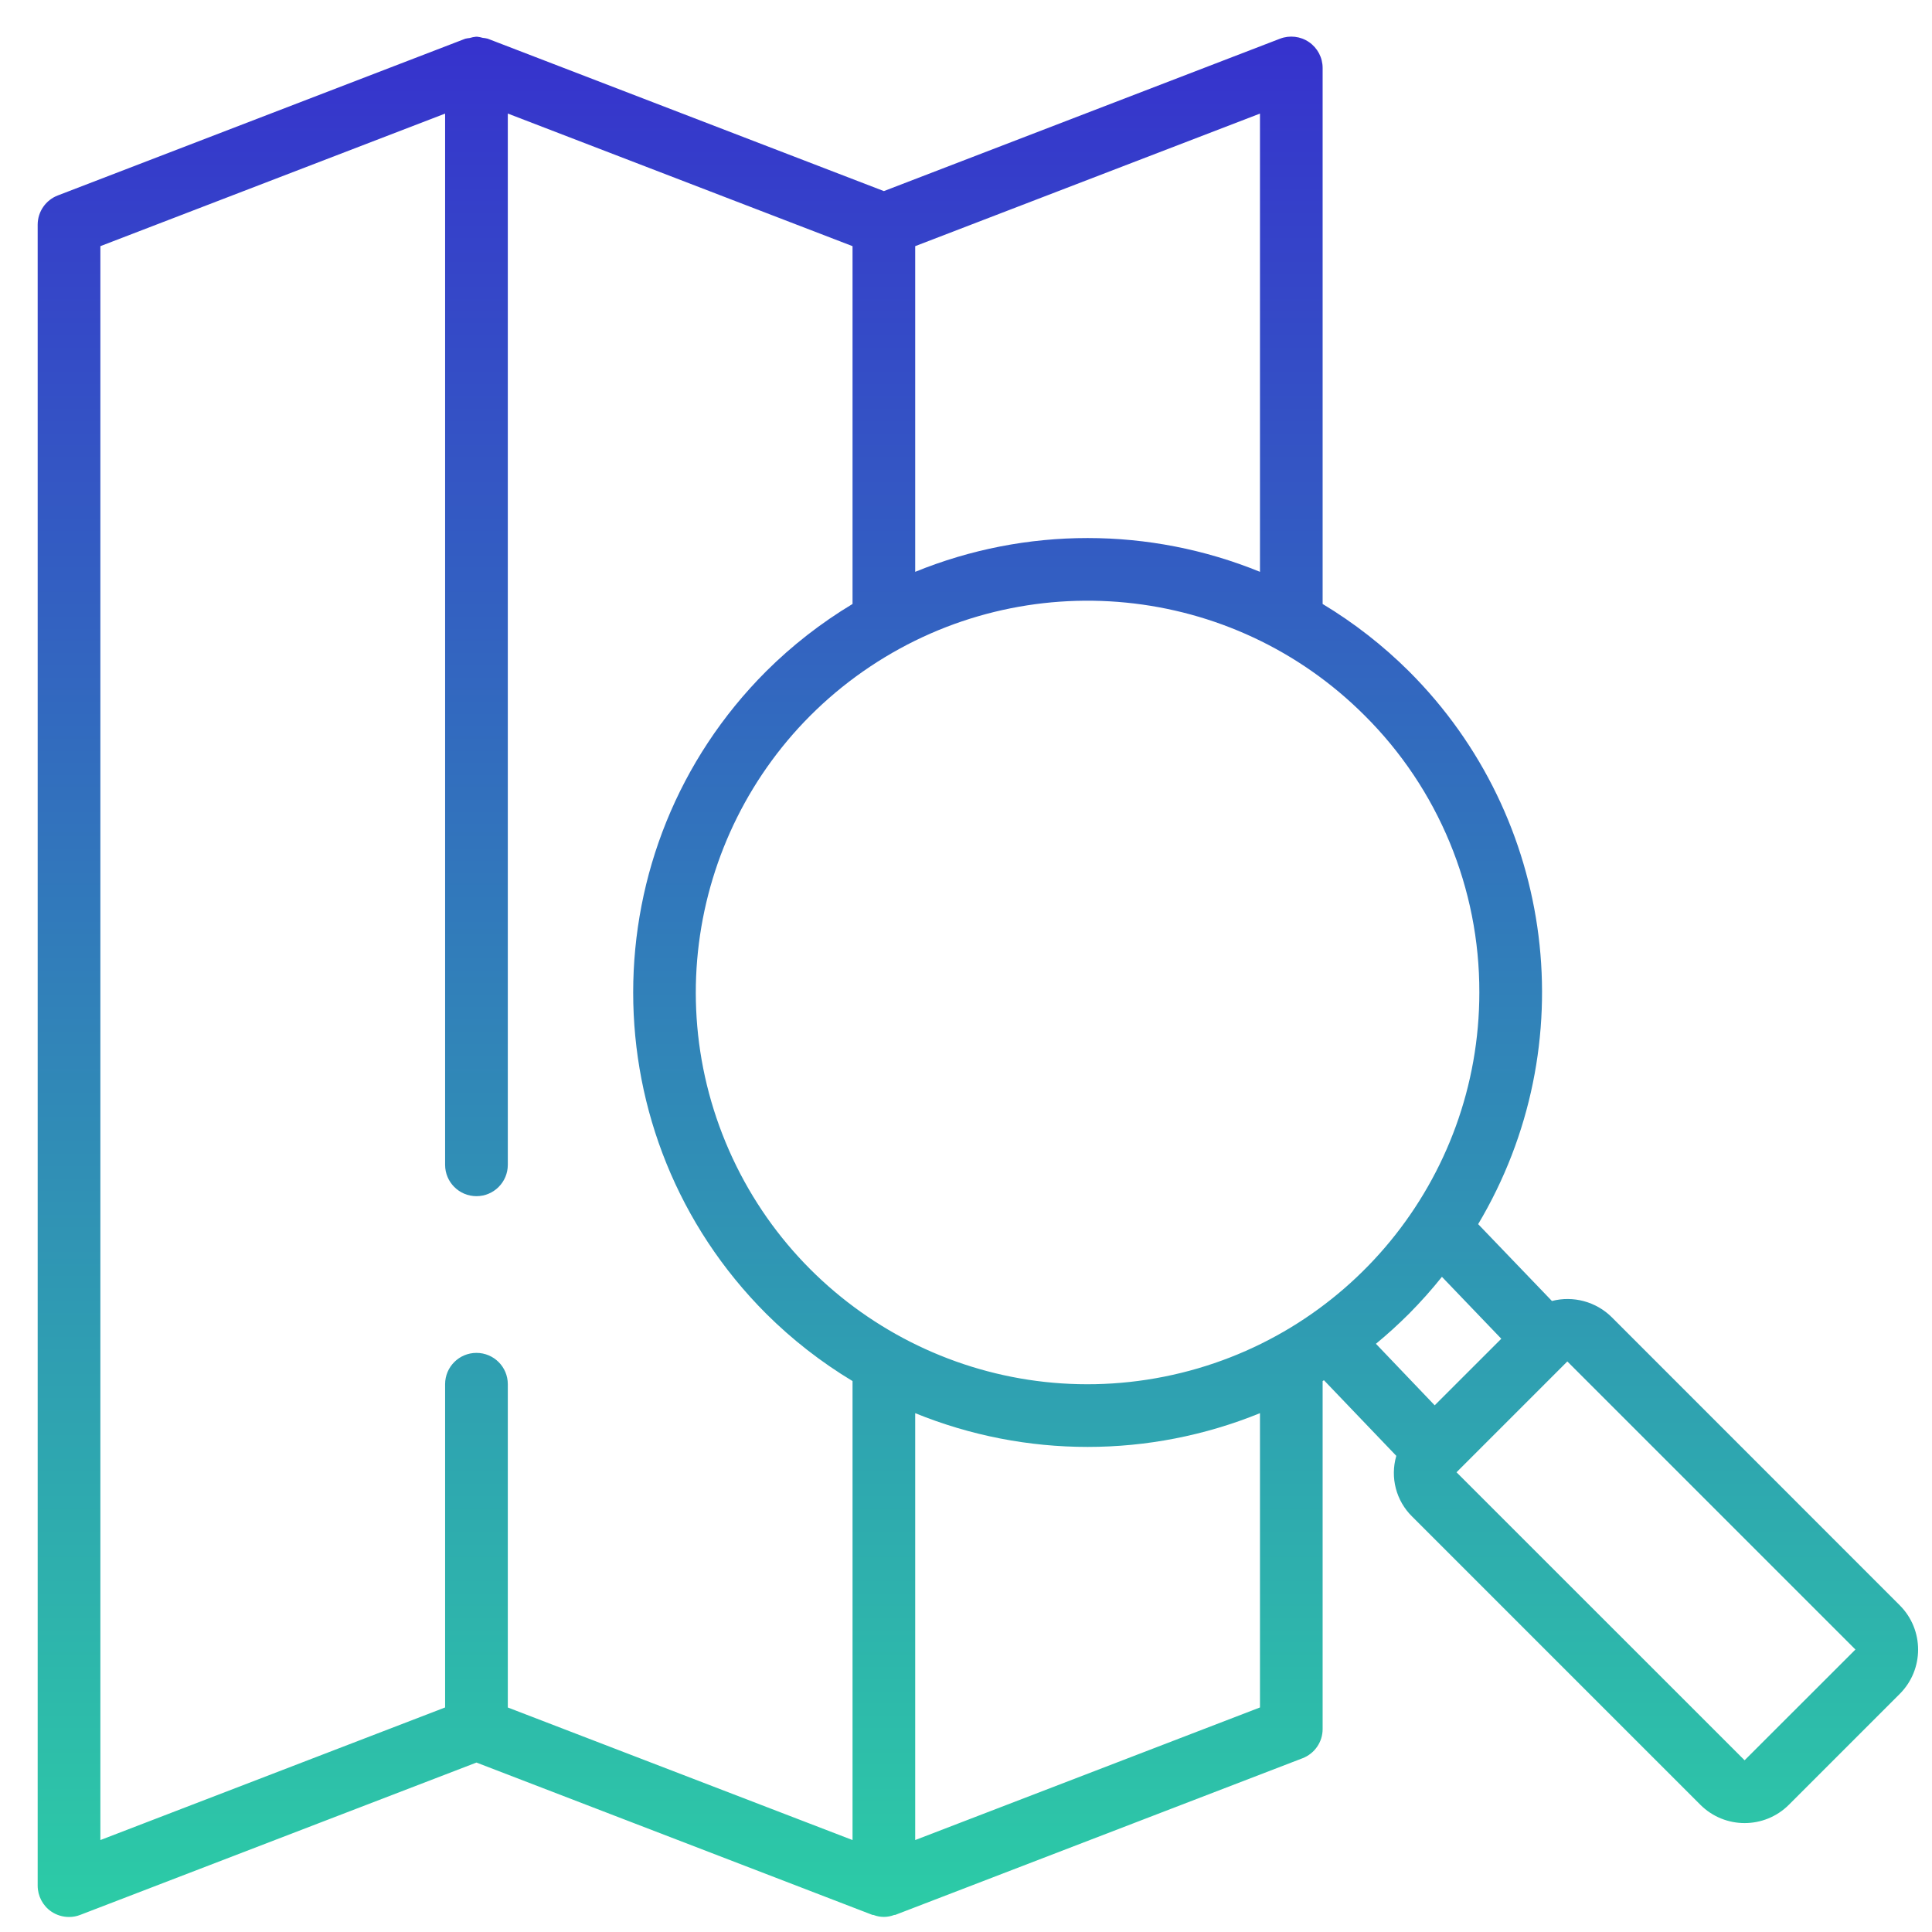
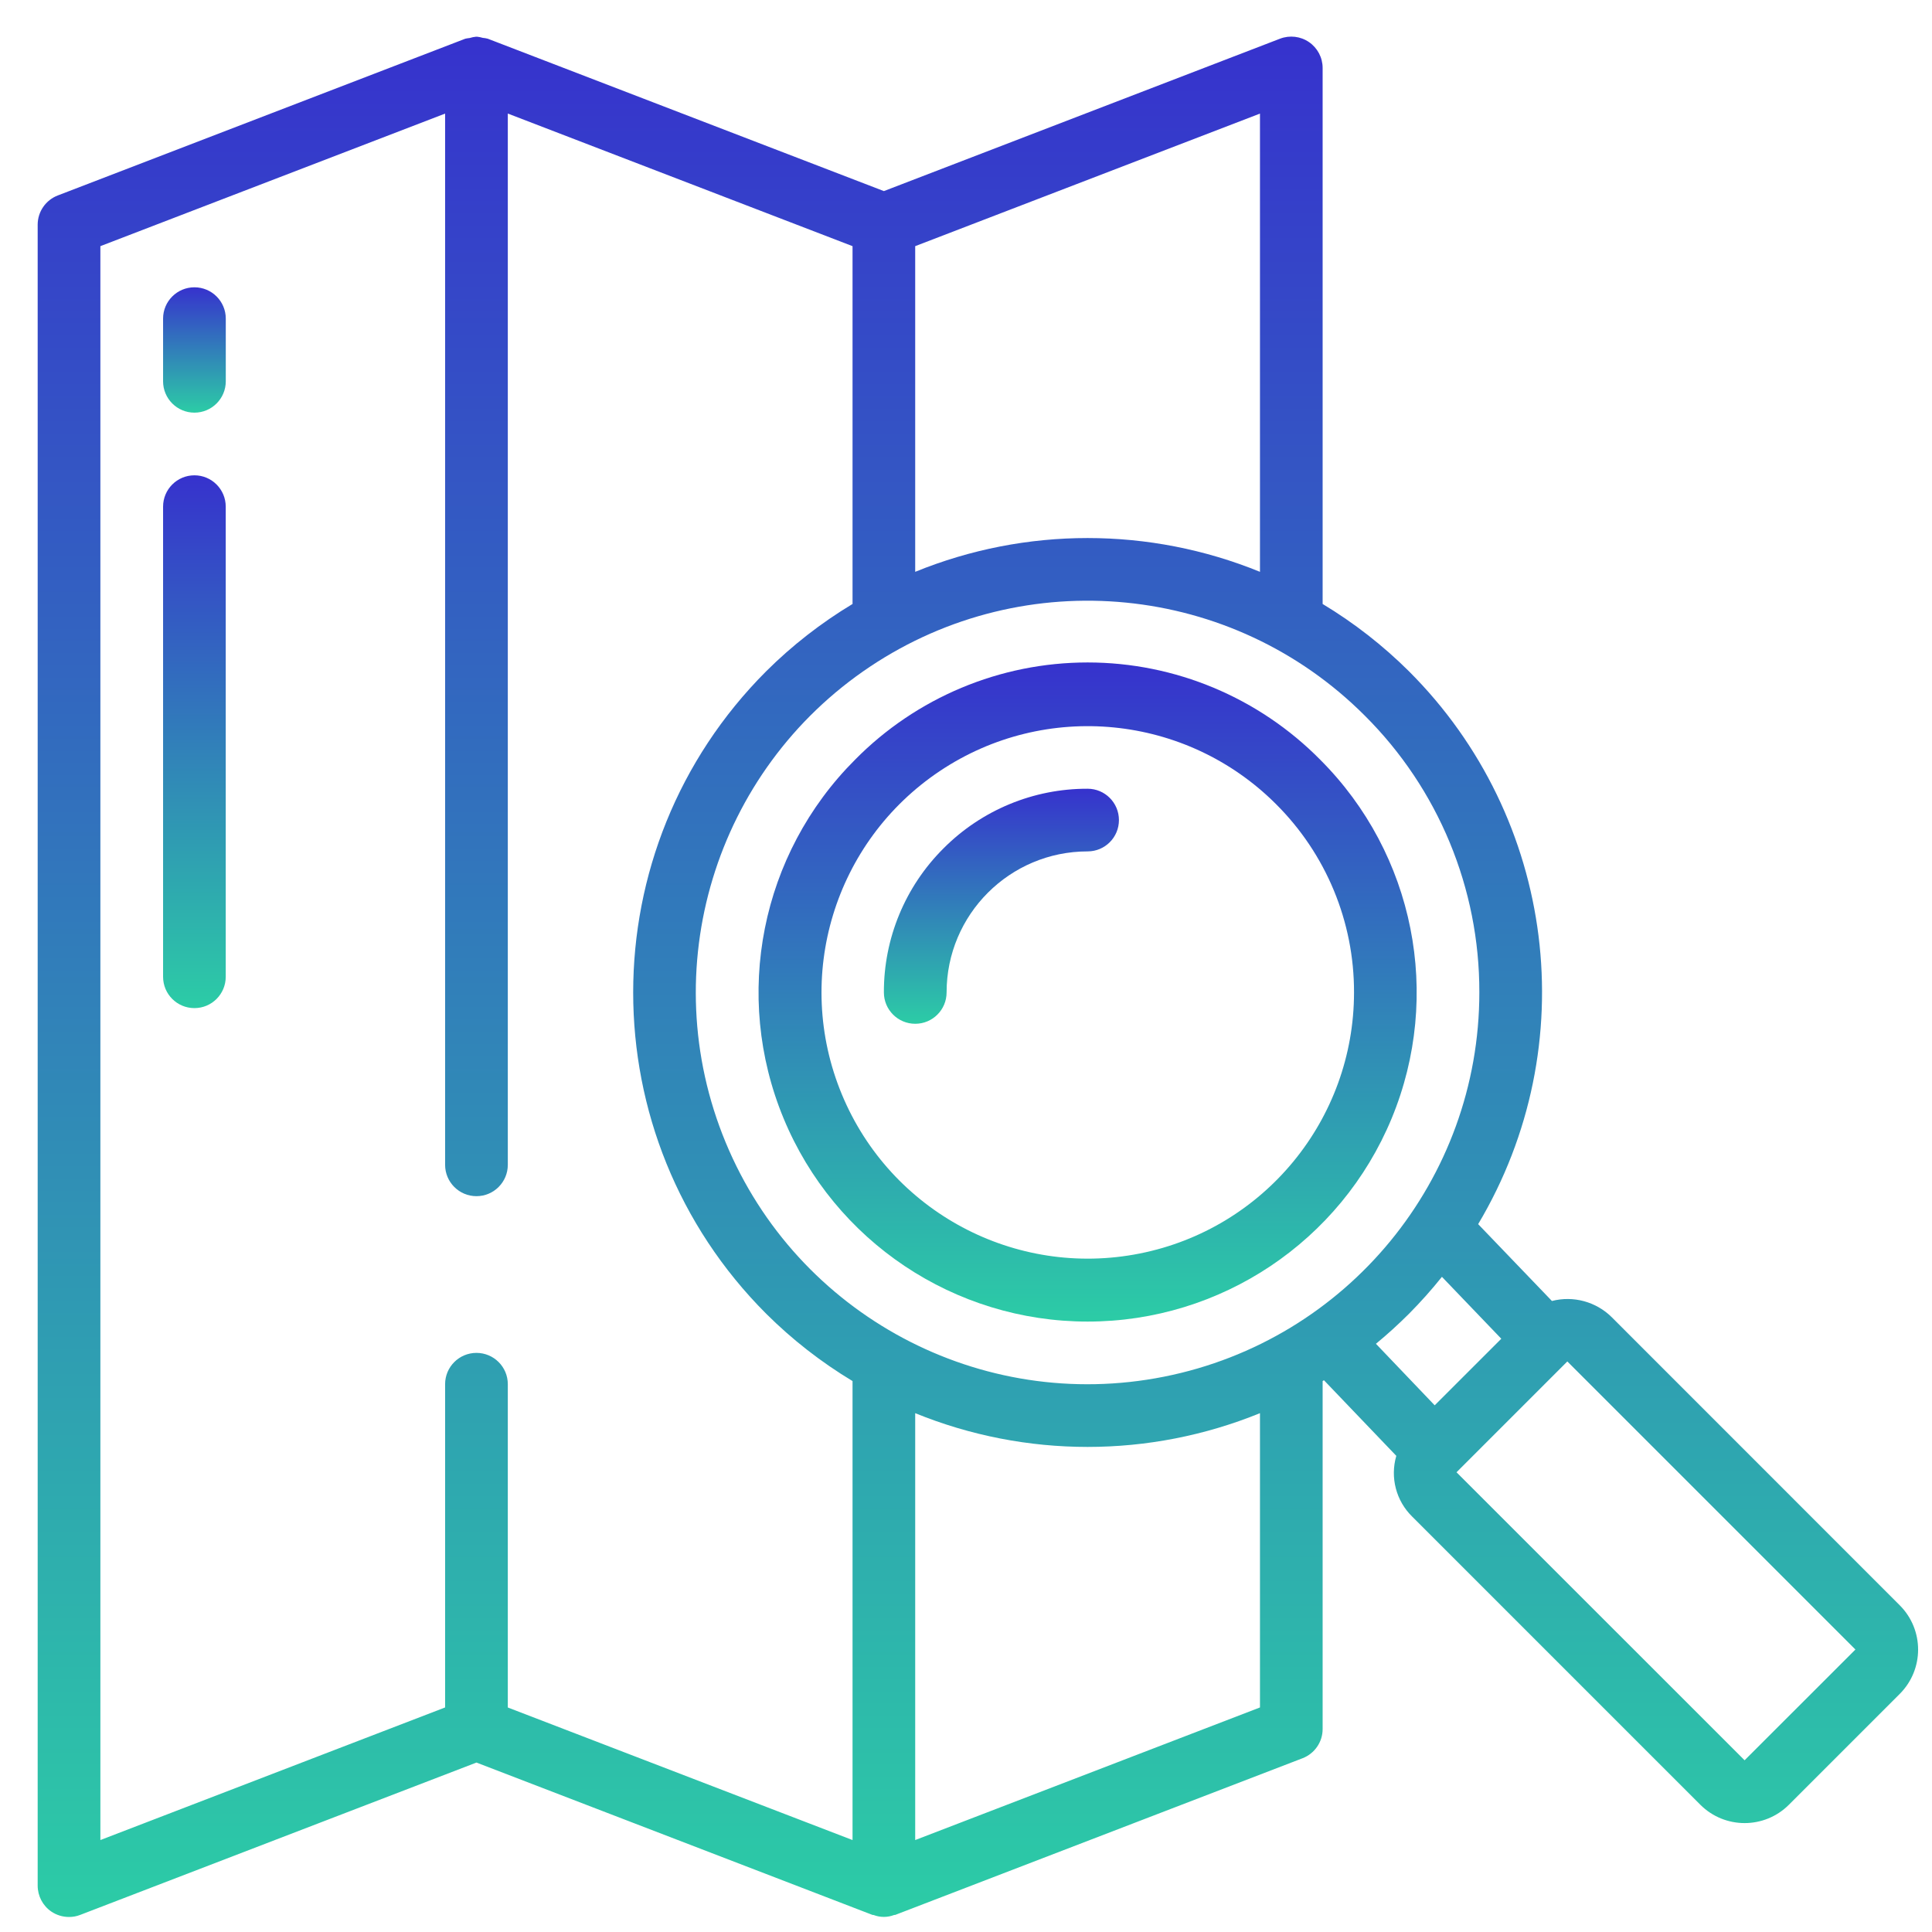
<svg xmlns="http://www.w3.org/2000/svg" width="44" height="44" viewBox="0 0 44 44" fill="none">
  <path d="M1.168 43.534C1.287 43.615 1.428 43.658 1.572 43.658C1.66 43.658 1.747 43.642 1.828 43.61L10.851 40.141L19.873 43.612H19.893C20.045 43.671 20.213 43.671 20.365 43.612H20.385L29.664 40.043C29.94 39.937 30.123 39.672 30.122 39.376L30.122 31.453L30.152 31.434L31.8 33.156C31.656 33.649 31.795 34.181 32.162 34.54L38.723 41.101C39.281 41.659 40.184 41.659 40.742 41.101L43.265 38.578C43.823 38.02 43.823 37.117 43.265 36.559L36.705 29.997C36.348 29.644 35.831 29.504 35.344 29.629L33.664 27.879C36.085 23.816 35.435 18.628 32.087 15.287C31.496 14.7 30.836 14.185 30.122 13.755V1.547C30.122 1.312 30.006 1.092 29.812 0.959C29.619 0.826 29.372 0.797 29.152 0.881L20.13 4.352L11.107 0.881C11.07 0.872 11.032 0.865 10.994 0.862C10.952 0.849 10.909 0.841 10.865 0.836C10.86 0.836 10.857 0.836 10.852 0.836H10.842C10.792 0.841 10.742 0.851 10.695 0.866C10.662 0.869 10.629 0.874 10.596 0.882L1.317 4.451C1.042 4.556 0.859 4.82 0.858 5.115L0.858 42.944C0.858 43.18 0.974 43.401 1.168 43.534ZM28.695 38.886L20.843 41.906L20.843 32.184C23.36 33.209 26.178 33.209 28.695 32.184L28.695 38.886ZM42.256 37.567L39.732 40.089L33.171 33.53L35.695 31.006L42.256 37.567ZM34.191 30.489L32.674 32.005L31.336 30.604C31.596 30.39 31.846 30.162 32.088 29.921C32.353 29.654 32.604 29.373 32.839 29.079L34.191 30.489ZM33.691 22.602C33.691 26.859 30.685 30.523 26.51 31.353C22.335 32.184 18.155 29.95 16.526 26.017C14.898 22.085 16.273 17.549 19.812 15.184C23.352 12.82 28.068 13.284 31.078 16.294C32.757 17.963 33.697 20.235 33.691 22.602ZM28.695 13.023C26.178 11.997 23.36 11.997 20.843 13.023V5.606L28.695 2.587V13.023ZM2.286 5.606L10.137 2.587L10.137 26.528C10.137 26.922 10.457 27.242 10.851 27.242C11.245 27.242 11.565 26.922 11.565 26.528L11.565 2.586L19.416 5.606V13.755C18.702 14.185 18.042 14.698 17.451 15.286C13.41 19.327 13.41 25.88 17.451 29.921C18.042 30.509 18.702 31.023 19.416 31.453L19.416 41.906L11.565 38.887V31.524C11.565 31.13 11.245 30.811 10.851 30.811C10.457 30.811 10.137 31.13 10.137 31.524V38.886L2.286 41.906L2.286 5.606Z" fill="url(#paint0_linear)" />
+   <path d="M19.471 17.304C17.327 19.447 16.686 22.671 17.846 25.471C19.005 28.272 21.738 30.098 24.77 30.098C27.801 30.098 30.534 28.272 31.694 25.471C32.853 22.671 32.212 19.447 30.069 17.304C28.67 15.886 26.761 15.087 24.77 15.087C22.778 15.087 20.869 15.886 19.471 17.304ZM30.837 22.602C30.836 25.494 28.793 27.984 25.956 28.548C23.119 29.112 20.279 27.594 19.172 24.922C18.064 22.25 18.999 19.168 21.404 17.56C23.808 15.953 27.013 16.268 29.059 18.312C30.201 19.448 30.841 20.992 30.837 22.602Z" fill="url(#paint1_linear)" />
+   <path d="M21.486 19.323C20.615 20.191 20.126 21.372 20.13 22.602C20.13 22.997 20.45 23.316 20.844 23.316C21.238 23.316 21.558 22.997 21.558 22.602C21.558 20.828 22.996 19.39 24.77 19.39C25.164 19.39 25.483 19.071 25.483 18.677C25.483 18.282 25.164 17.963 24.77 17.963C23.538 17.959 22.355 18.449 21.486 19.323Z" fill="url(#paint2_linear)" />
+   <path d="M4.428 6.543C4.034 6.543 3.714 6.862 3.714 7.256V8.684C3.714 9.078 4.034 9.398 4.428 9.398C4.822 9.398 5.142 9.078 5.142 8.684V7.256C5.142 6.862 4.822 6.543 4.428 6.543Z" fill="url(#paint3_linear)" />
+   <path d="M4.428 10.825C4.033 10.825 3.714 11.145 3.714 11.539L3.714 22.245C3.714 22.64 4.033 22.959 4.428 22.959C4.822 22.959 5.141 22.64 5.141 22.245L5.141 11.539C5.141 11.145 4.822 10.825 4.428 10.825Z" fill="url(#paint4_linear)" />
  <defs>
    <linearGradient id="paint0_linear" x1="22.271" y1="0.834" x2="22.271" y2="43.658" gradientUnits="userSpaceOnUse">
      <stop stop-color="#3632CD" />
      <stop offset="1" stop-color="#2CCCA6" />
    </linearGradient>
+     <linearGradient id="paint1_linear" x1="24.77" y1="15.087" x2="24.77" y2="30.098" gradientUnits="userSpaceOnUse">
+       <stop stop-color="#3632CD" />
+       <stop offset="1" stop-color="#2CCCA6" />
+     </linearGradient>
+     <linearGradient id="paint2_linear" x1="22.807" y1="17.963" x2="22.807" y2="23.316" gradientUnits="userSpaceOnUse">
+       <stop stop-color="#3632CD" />
+       <stop offset="1" stop-color="#2CCCA6" />
+     </linearGradient>
+     <linearGradient id="paint3_linear" x1="4.428" y1="6.543" x2="4.428" y2="9.398" gradientUnits="userSpaceOnUse">
+       <stop stop-color="#3632CD" />
+       <stop offset="1" stop-color="#2CCCA6" />
+     </linearGradient>
+     <linearGradient id="paint4_linear" x1="4.428" y1="10.825" x2="4.428" y2="22.959" gradientUnits="userSpaceOnUse">
+       <stop stop-color="#3632CD" />
+       <stop offset="1" stop-color="#2CCCA6" />
+     </linearGradient>
  </defs>
</svg>
